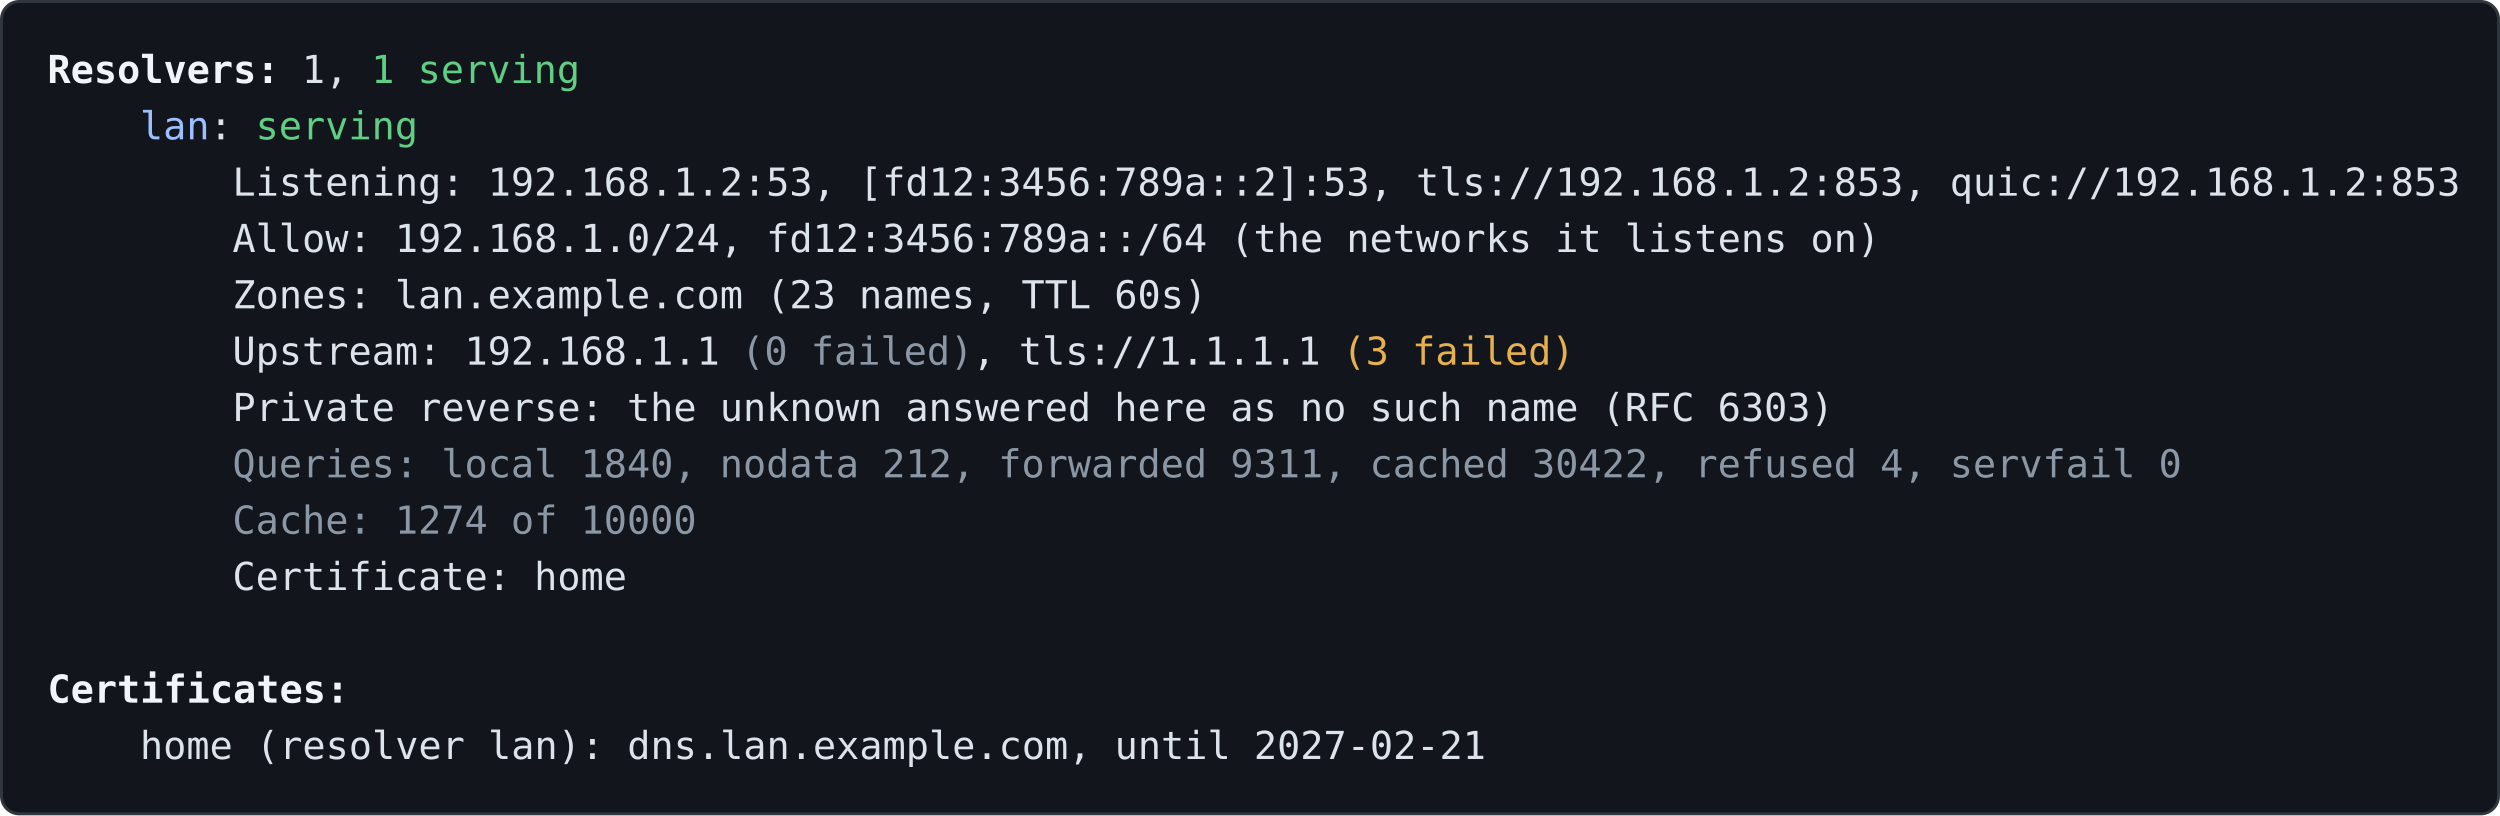
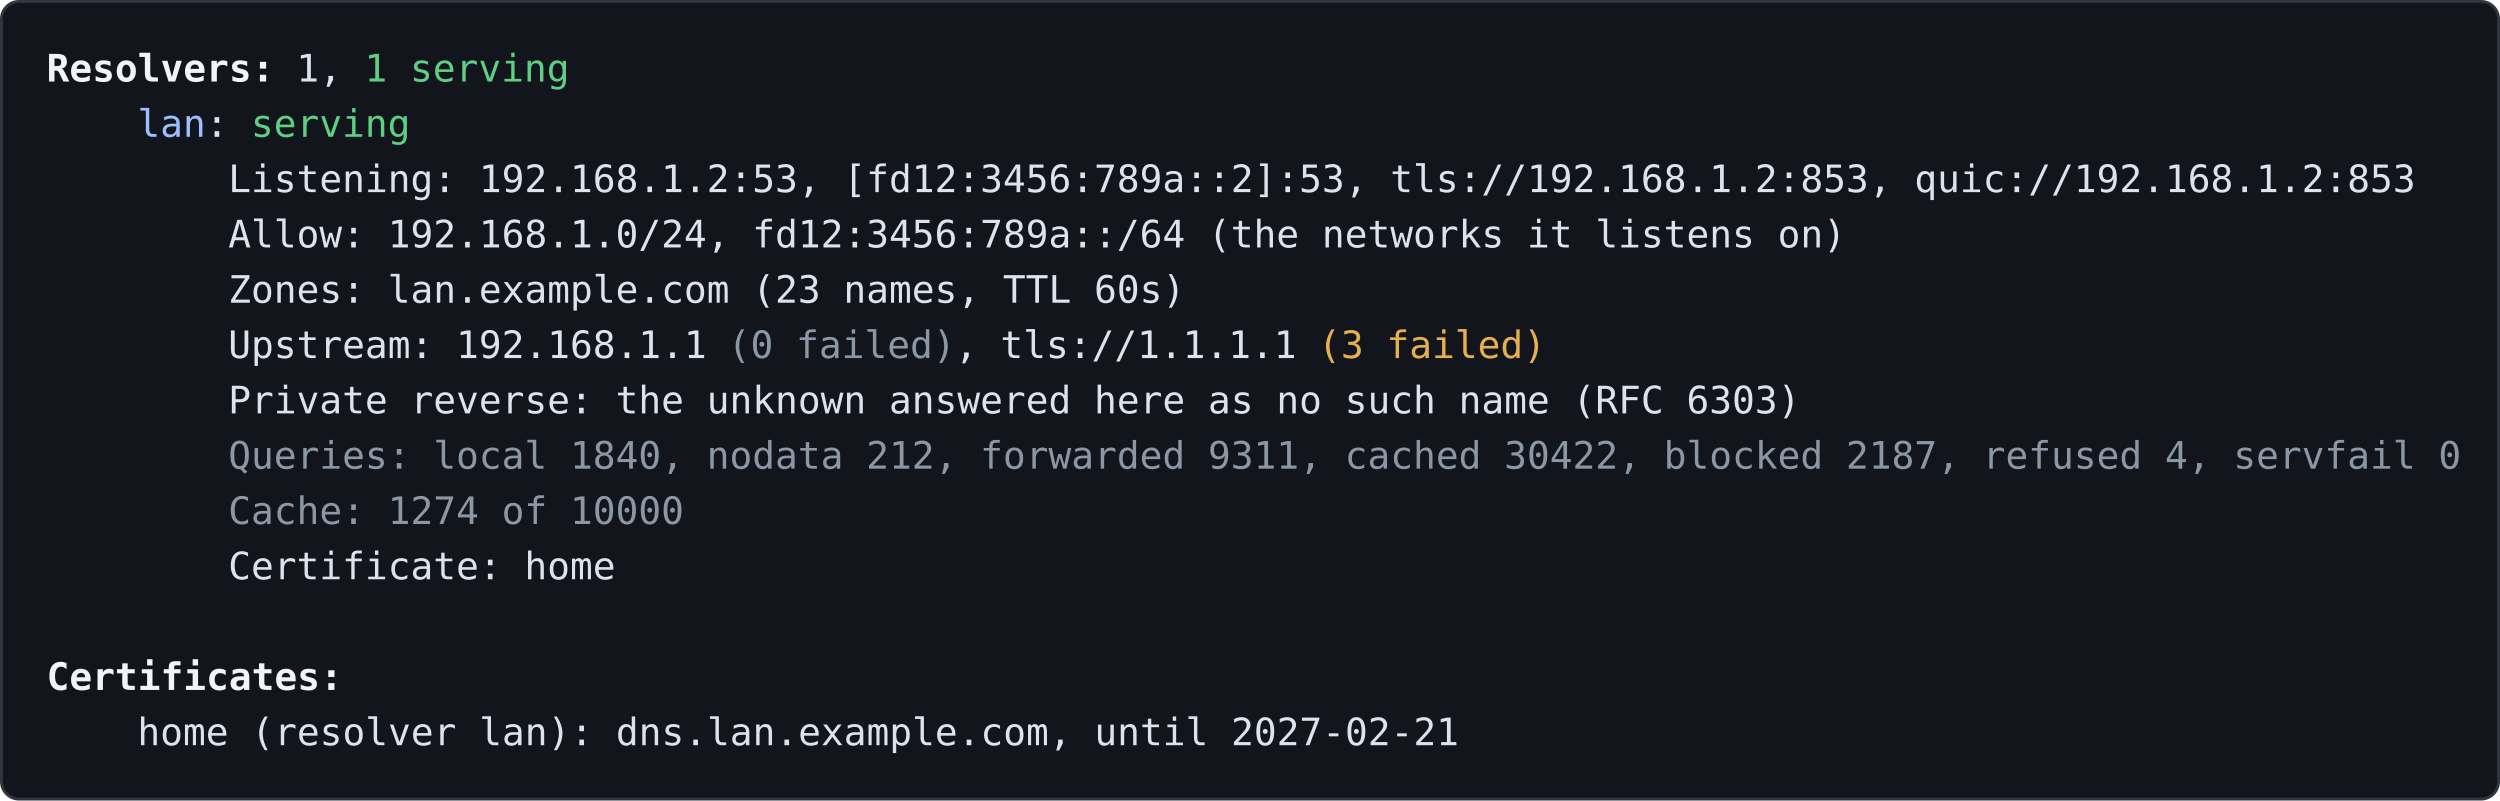
- <svg xmlns="http://www.w3.org/2000/svg" viewBox="0 0 843.2 275" width="843.2" height="275" role="img" aria-label="The report of ipv6ddns, with its colors">
-   <rect x="0.5" y="0.5" width="842.2" height="274" rx="6" fill="#12161c" stroke="#30363d" />
+ <svg xmlns="http://www.w3.org/2000/svg" viewBox="0 0 858.8 275" width="858.8" height="275" role="img" aria-label="The report of ipv6ddns, with its colors">
+   <rect x="0.5" y="0.5" width="857.8" height="274" rx="6" fill="#12161c" stroke="#30363d" />
  <g font-family="ui-monospace, SFMono-Regular, 'SF Mono', Menlo, Consolas, 'DejaVu Sans Mono', monospace" font-size="13" fill="#dde3ea">
    <text x="16" y="28" textLength="78" lengthAdjust="spacingAndGlyphs" fill="#f1f4f8" font-weight="600">Resolvers:</text>
    <text x="101.8" y="28" textLength="15.6" lengthAdjust="spacingAndGlyphs">1,</text>
    <text x="125.2" y="28" textLength="70.2" lengthAdjust="spacingAndGlyphs" fill="#5fcf83">1 serving</text>
    <text x="47.2" y="47" textLength="23.4" lengthAdjust="spacingAndGlyphs" fill="#9cc0ff">lan</text>
    <text x="70.6" y="47" textLength="7.8" lengthAdjust="spacingAndGlyphs">:</text>
    <text x="86.2" y="47" textLength="54.6" lengthAdjust="spacingAndGlyphs" fill="#5fcf83">serving</text>
    <text x="78.4" y="66" textLength="748.8" lengthAdjust="spacingAndGlyphs">Listening: 192.168.1.2:53, [fd12:3456:789a::2]:53, tls://192.168.1.2:853, quic://192.168.1.2:853</text>
    <text x="78.4" y="85" textLength="553.8" lengthAdjust="spacingAndGlyphs">Allow: 192.168.1.0/24, fd12:3456:789a::/64 (the networks it listens on)</text>
    <text x="78.4" y="104" textLength="327.6" lengthAdjust="spacingAndGlyphs">Zones: lan.example.com (23 names, TTL 60s)</text>
    <text x="78.4" y="123" textLength="163.8" lengthAdjust="spacingAndGlyphs">Upstream: 192.168.1.1</text>
    <text x="250" y="123" textLength="78" lengthAdjust="spacingAndGlyphs" fill="#8c97a6">(0 failed)</text>
    <text x="328" y="123" textLength="117" lengthAdjust="spacingAndGlyphs">, tls://1.1.1.1</text>
    <text x="452.8" y="123" textLength="78" lengthAdjust="spacingAndGlyphs" fill="#e7b04f">(3 failed)</text>
    <text x="78.4" y="142" textLength="538.2" lengthAdjust="spacingAndGlyphs">Private reverse: the unknown answered here as no such name (RFC 6303)</text>
-     <text x="78.4" y="161" textLength="655.2" lengthAdjust="spacingAndGlyphs" fill="#8c97a6">Queries: local 1840, nodata 212, forwarded 9311, cached 30422, refused 4, servfail 0</text>
+     <text x="78.4" y="161" textLength="764.4" lengthAdjust="spacingAndGlyphs" fill="#8c97a6">Queries: local 1840, nodata 212, forwarded 9311, cached 30422, blocked 2187, refused 4, servfail 0</text>
    <text x="78.4" y="180" textLength="156" lengthAdjust="spacingAndGlyphs" fill="#8c97a6">Cache: 1274 of 10000</text>
    <text x="78.4" y="199" textLength="132.6" lengthAdjust="spacingAndGlyphs">Certificate: home</text>
    <text x="16" y="237" textLength="101.4" lengthAdjust="spacingAndGlyphs" fill="#f1f4f8" font-weight="600">Certificates:</text>
    <text x="47.2" y="256" textLength="452.4" lengthAdjust="spacingAndGlyphs">home (resolver lan): dns.lan.example.com, until 2027-02-21</text>
  </g>
</svg>
